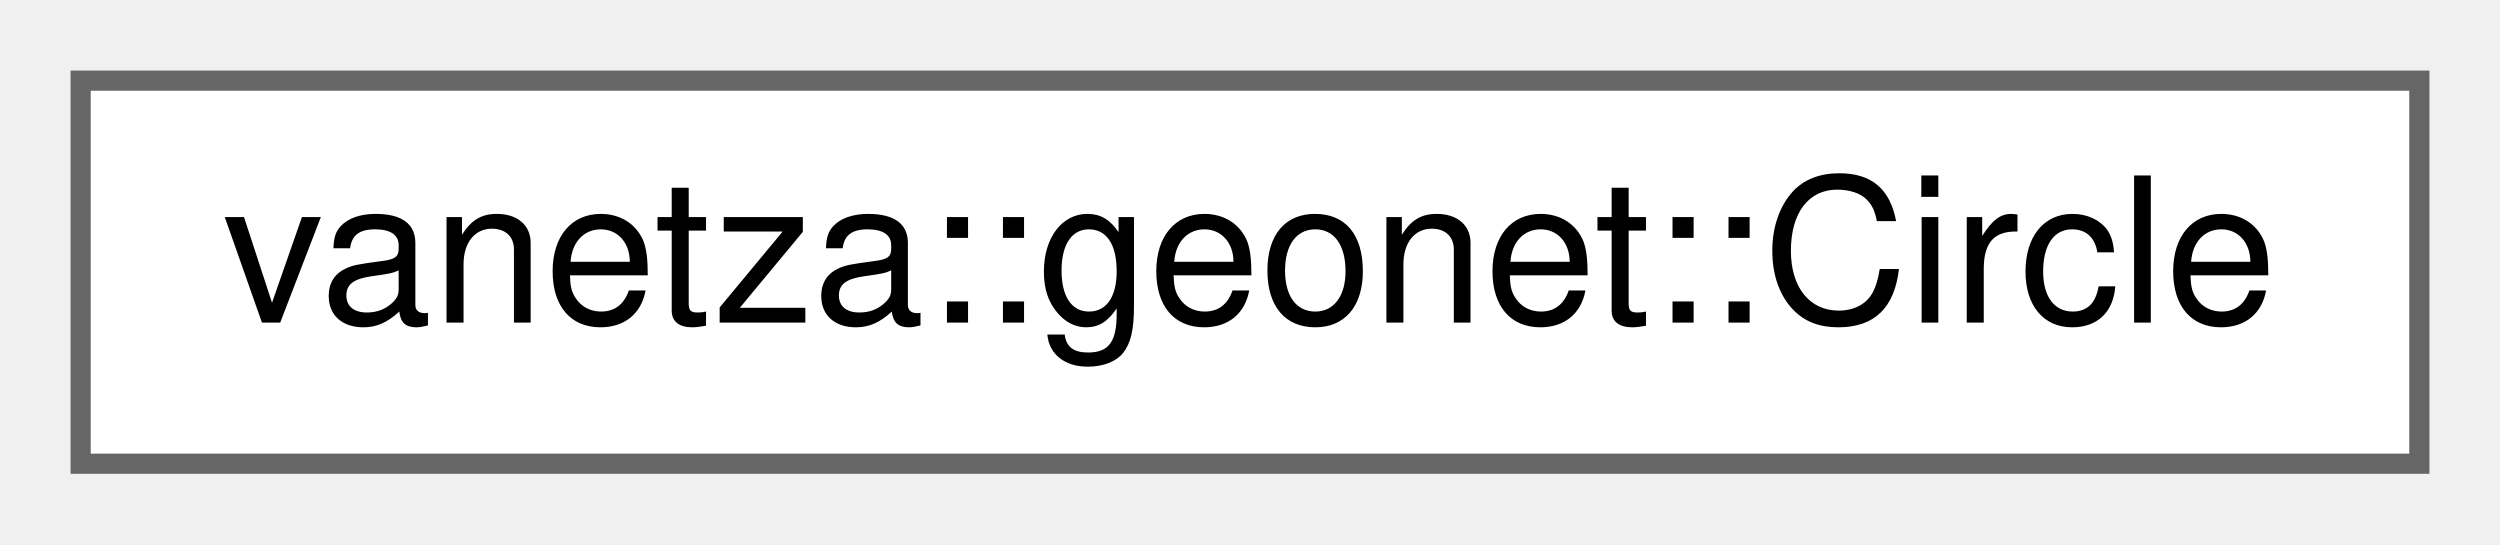
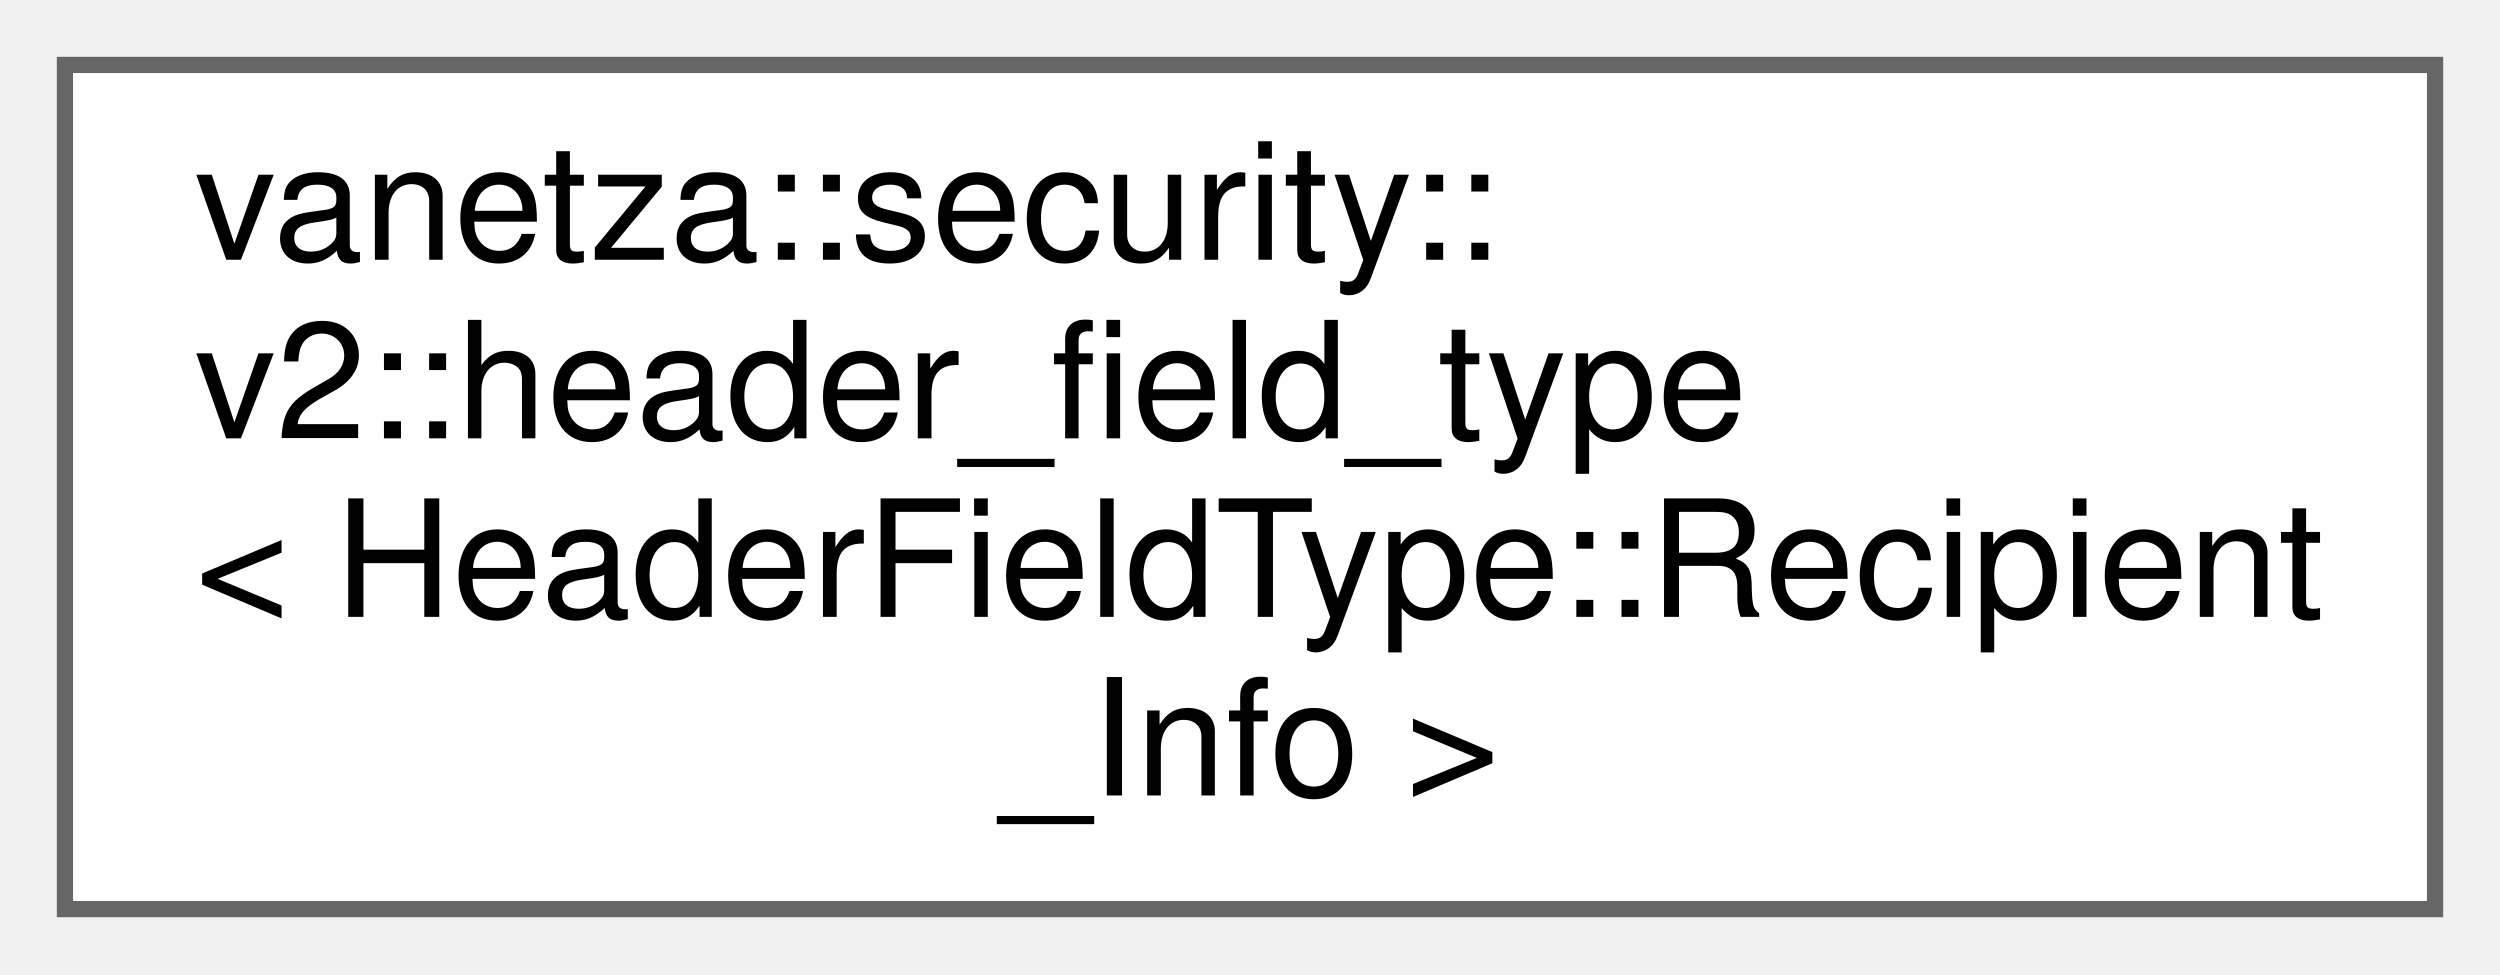
- <svg xmlns="http://www.w3.org/2000/svg" xmlns:xlink="http://www.w3.org/1999/xlink" width="124pt" height="27pt" viewBox="0.00 0.00 124.00 27.00">
-   <g id="graph0" class="graph" transform="scale(1 1) rotate(0) translate(4 23)">
-     <g id="node1" class="node">
-       <g id="a_node1">
-         <a xlink:href="d3/d68/structvanetza_1_1geonet_1_1Circle.html" target="_top" xlink:title=" ">
-           <polygon fill="white" stroke="#666666" points="116,-19 0,-19 0,0 116,0 116,-19" />
-           <text text-anchor="middle" x="58" y="-7" font-family="Helvetica,sans-Serif" font-size="10.00">vanetza::geonet::Circle</text>
+ <svg xmlns="http://www.w3.org/2000/svg" xmlns:xlink="http://www.w3.org/1999/xlink" width="154pt" height="60pt" viewBox="0.00 0.00 154.00 60.00">
+   <g id="graph0" class="graph" transform="scale(1 1) rotate(0) translate(4 56)">
+     <g id="Node000000" class="node">
+       <g id="a_Node000000">
+         <a xlink:href="d4/df8/structvanetza_1_1security_1_1v2_1_1header__field__type_3_01HeaderFieldType_1_1Recipient__Info_01_4.html" target="_top" xlink:title=" ">
+           <polygon fill="white" stroke="#666666" points="146,-52 0,-52 0,0 146,0 146,-52" />
+           <text text-anchor="start" x="8" y="-40" font-family="Helvetica,sans-Serif" font-size="10.00">vanetza::security::</text>
+           <text text-anchor="start" x="8" y="-29" font-family="Helvetica,sans-Serif" font-size="10.00">v2::header_field_type</text>
+           <text text-anchor="start" x="8" y="-18" font-family="Helvetica,sans-Serif" font-size="10.00">&lt; HeaderFieldType::Recipient</text>
+           <text text-anchor="middle" x="73" y="-7" font-family="Helvetica,sans-Serif" font-size="10.00">_Info &gt;</text>
        </a>
      </g>
    </g>
  </g>
</svg>
